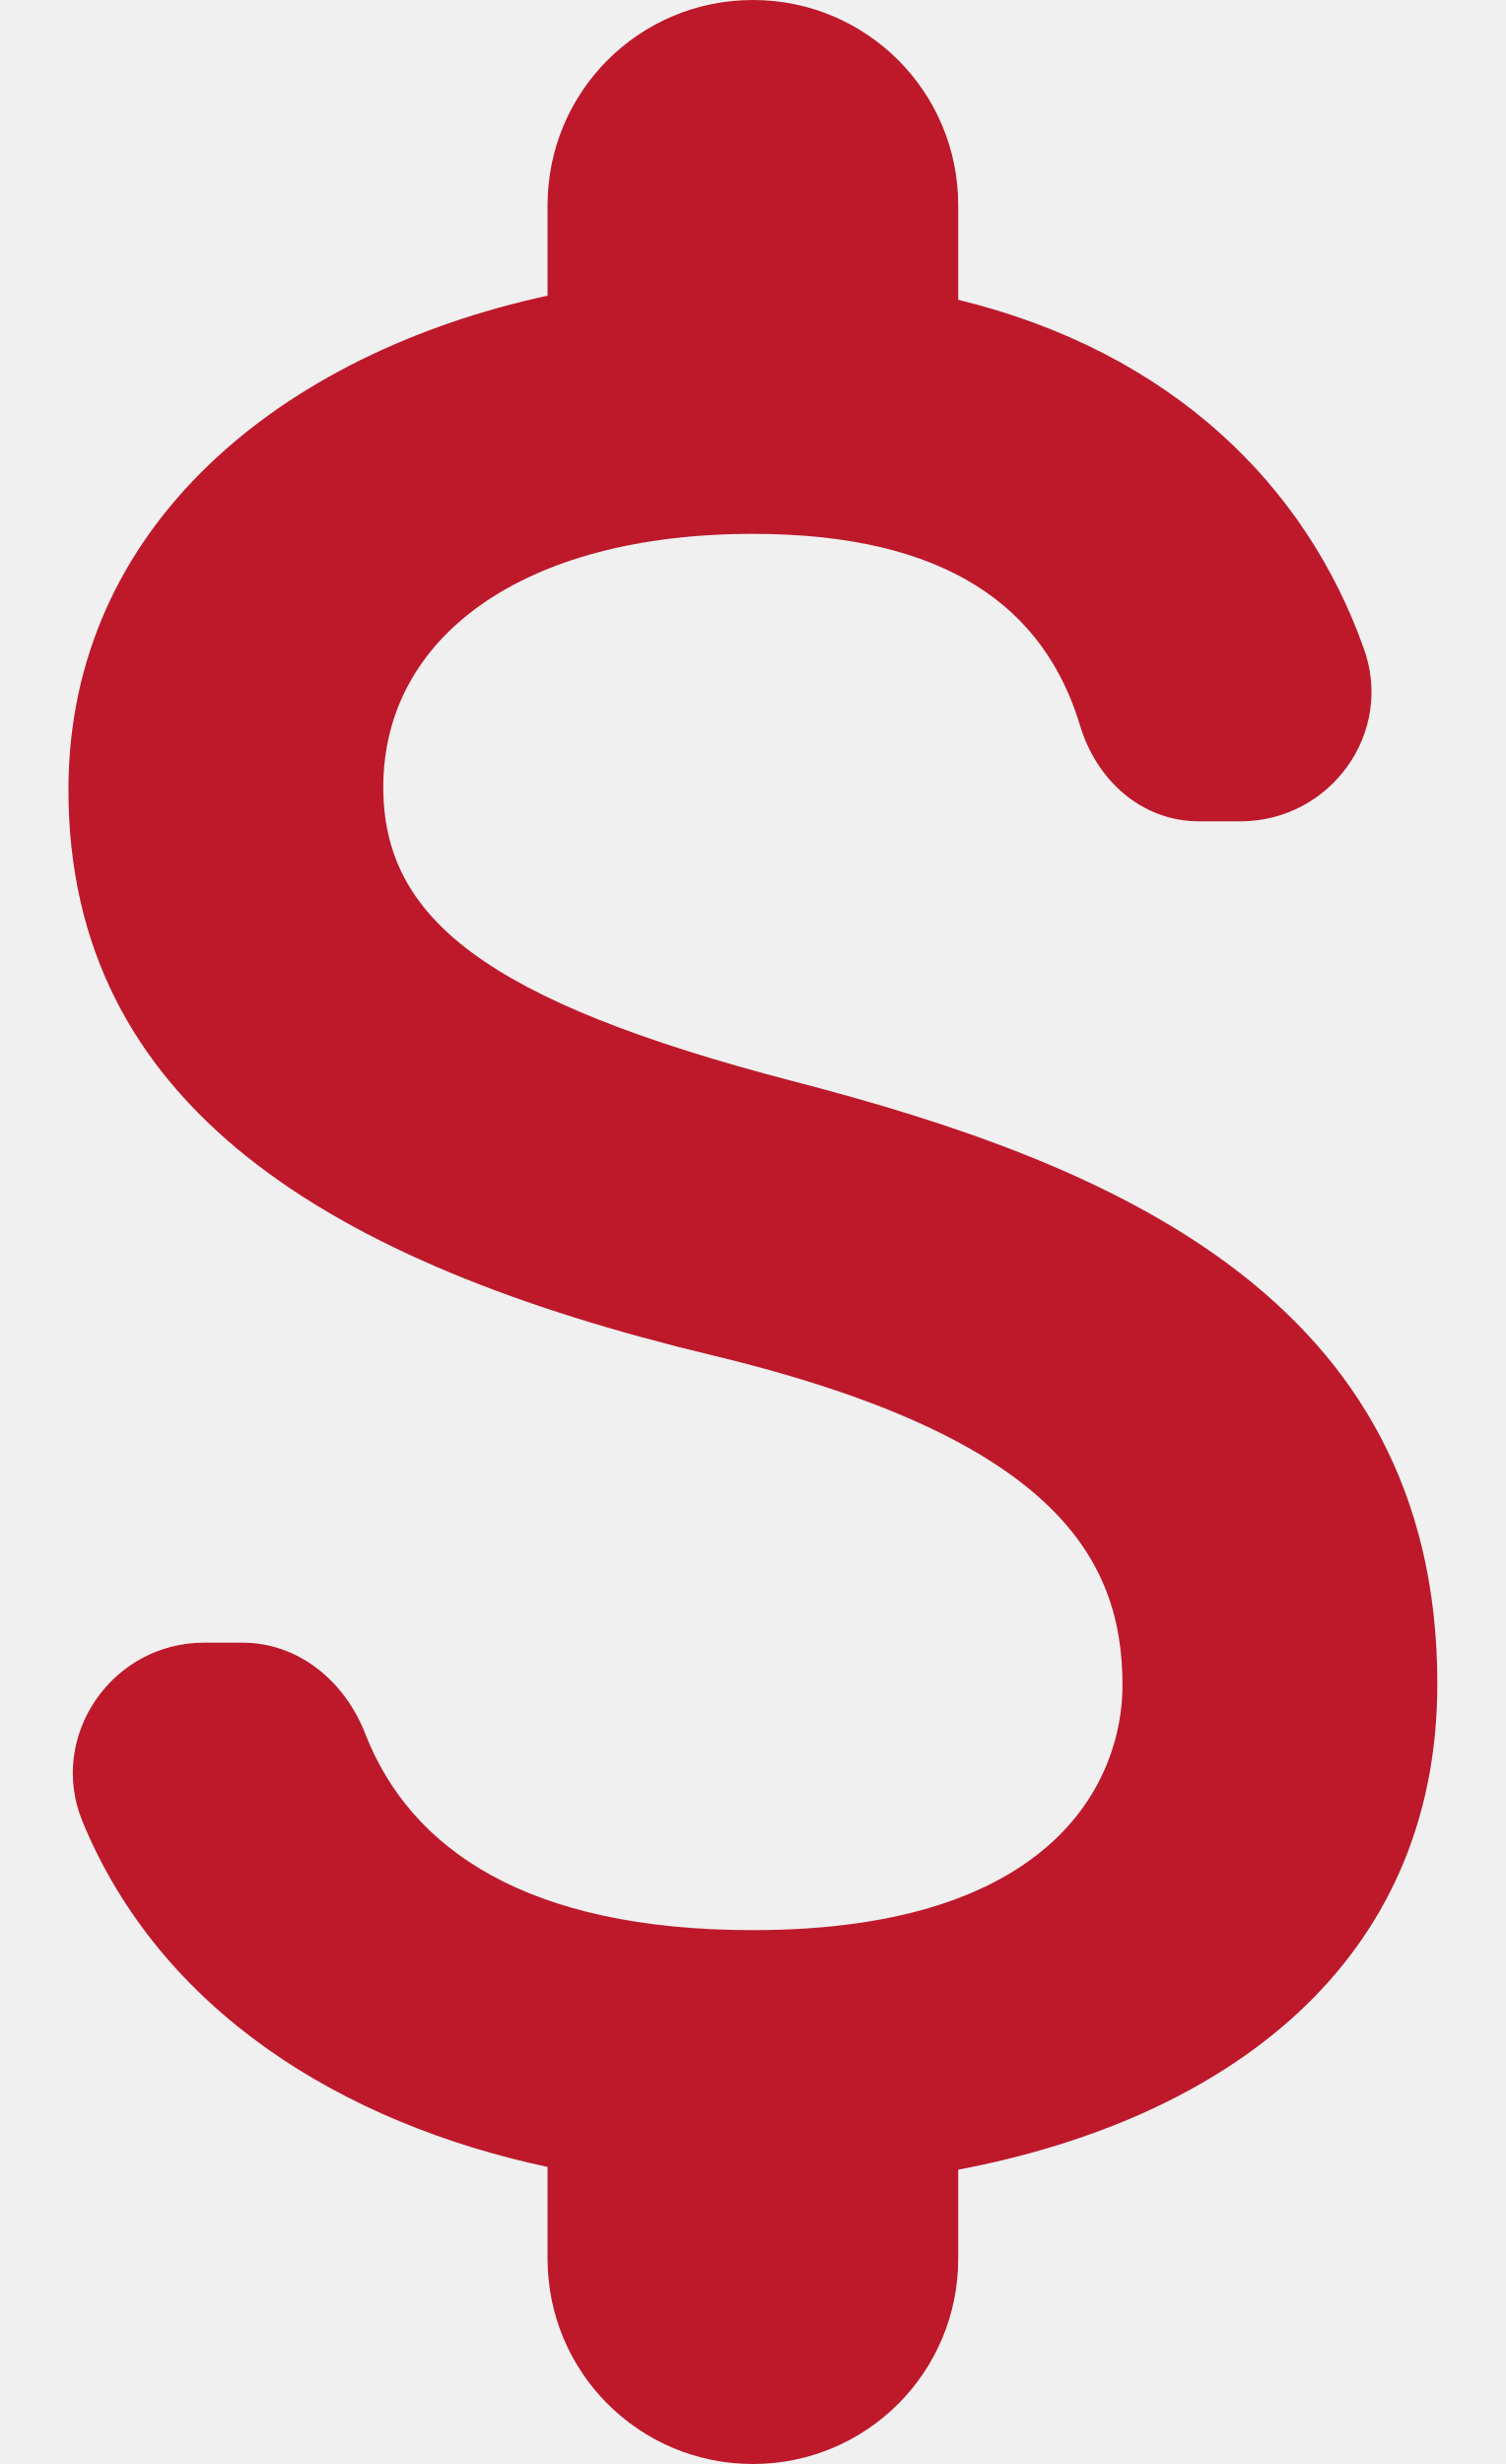
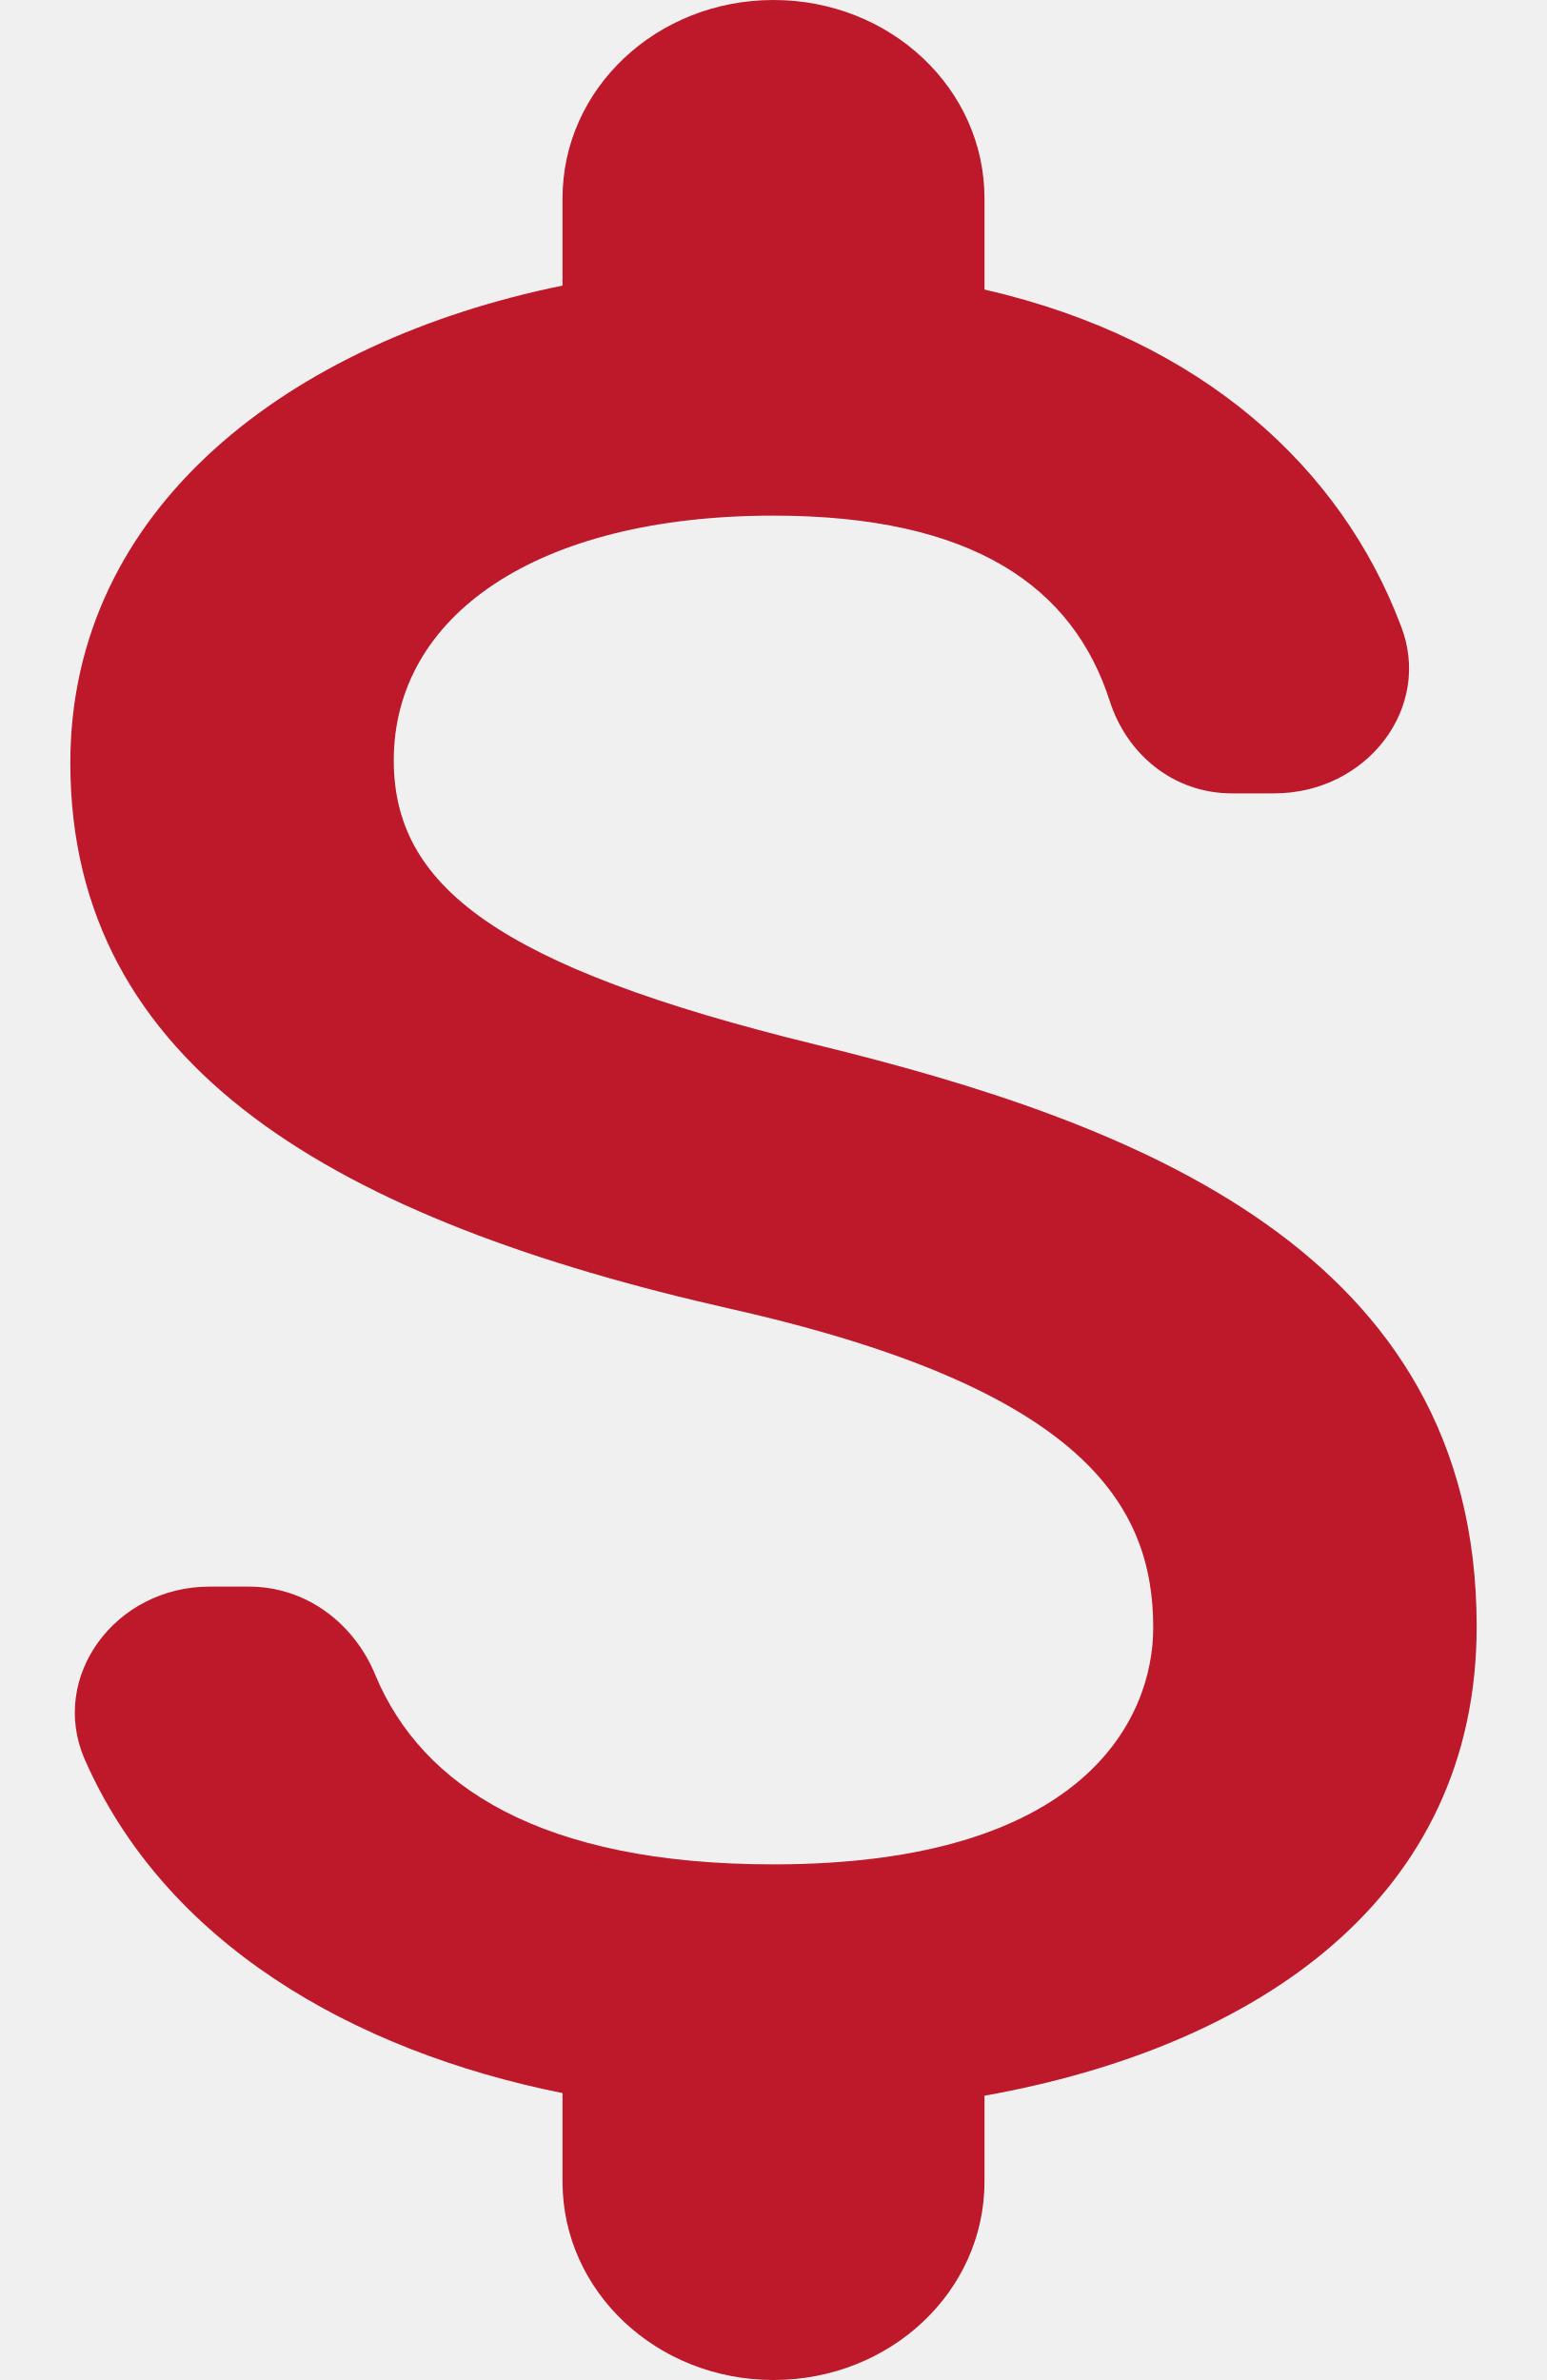
- <svg xmlns="http://www.w3.org/2000/svg" width="11px" height="18px" viewBox="0 0 11 18" version="1.1">
-   <g id="Icons" stroke="none" stroke-width="1" fill="none" fill-rule="evenodd">
-     <g id="Rounded" transform="translate(-820, -2017)">
-       <g id="Editor" transform="translate(100, 1960)">
-         <g id="-Round-/-Editor-/-attach_money" transform="translate(714, 54)">
-           <g transform="translate(0, 0)">
-             <polygon id="Path" points="0 0 24 0 24 24 0 24" />
-             <path d="M11.8,10.9 C9.53,10.31 8.8,9.7 8.8,8.75 C8.8,7.66 9.81,6.9 11.5,6.9 C12.92,6.9 13.63,7.44 13.89,8.3 C14.01,8.7 14.34,9 14.76,9 L15.06,9 C15.72,9 16.19,8.35 15.96,7.73 C15.54,6.55 14.56,5.57 13,5.19 L13,4.5 C13,3.67 12.33,3 11.5,3 C10.67,3 10,3.67 10,4.5 L10,5.16 C8.06,5.58 6.5,6.84 6.5,8.77 C6.5,11.08 8.41,12.23 11.2,12.9 C13.7,13.5 14.2,14.38 14.2,15.31 C14.2,16 13.71,17.1 11.5,17.1 C9.85,17.1 9,16.51 8.67,15.67 C8.52,15.28 8.18,15 7.77,15 L7.49,15 C6.82,15 6.35,15.68 6.6,16.3 C7.17,17.69 8.5,18.51 10,18.83 L10,19.5 C10,20.33 10.67,21 11.5,21 C12.33,21 13,20.33 13,19.5 L13,18.85 C14.95,18.48 16.5,17.35 16.5,15.3 C16.5,12.46 14.07,11.49 11.8,10.9 Z" id="🔹-Icon-Color" fill="#BD192B" />
-           </g>
-         </g>
-       </g>
-     </g>
+ <svg xmlns="http://www.w3.org/2000/svg" width="13" height="20" viewBox="0 0 13 20" fill="none">
+   <g clip-path="url(#clip0_138_127)">
+     <path fill-rule="evenodd" clip-rule="evenodd" d="M6.855 8.778C4.172 8.122 3.309 7.444 3.309 6.389C3.309 5.178 4.503 4.333 6.5 4.333C8.178 4.333 9.017 4.933 9.325 5.889C9.466 6.333 9.856 6.667 10.353 6.667H10.707C11.487 6.667 12.043 5.944 11.771 5.256C11.275 3.944 10.116 2.856 8.273 2.433V1.667C8.273 0.744 7.481 0 6.5 0C5.519 0 4.727 0.744 4.727 1.667V2.4C2.435 2.867 0.591 4.267 0.591 6.411C0.591 8.978 2.848 10.256 6.145 11C9.1 11.667 9.691 12.644 9.691 13.678C9.691 14.444 9.112 15.667 6.5 15.667C4.55 15.667 3.545 15.011 3.155 14.078C2.978 13.644 2.576 13.333 2.092 13.333H1.761C0.969 13.333 0.414 14.089 0.709 14.778C1.383 16.322 2.955 17.233 4.727 17.589V18.333C4.727 19.256 5.519 20 6.5 20C7.481 20 8.273 19.256 8.273 18.333V17.611C10.577 17.2 12.409 15.944 12.409 13.667C12.409 10.511 9.537 9.433 6.855 8.778Z" fill="#BD192B" />
  </g>
+   <defs>
+     <clipPath id="clip0_138_127">
+       <rect width="13" height="20" fill="white" />
+     </clipPath>
+   </defs>
</svg>
